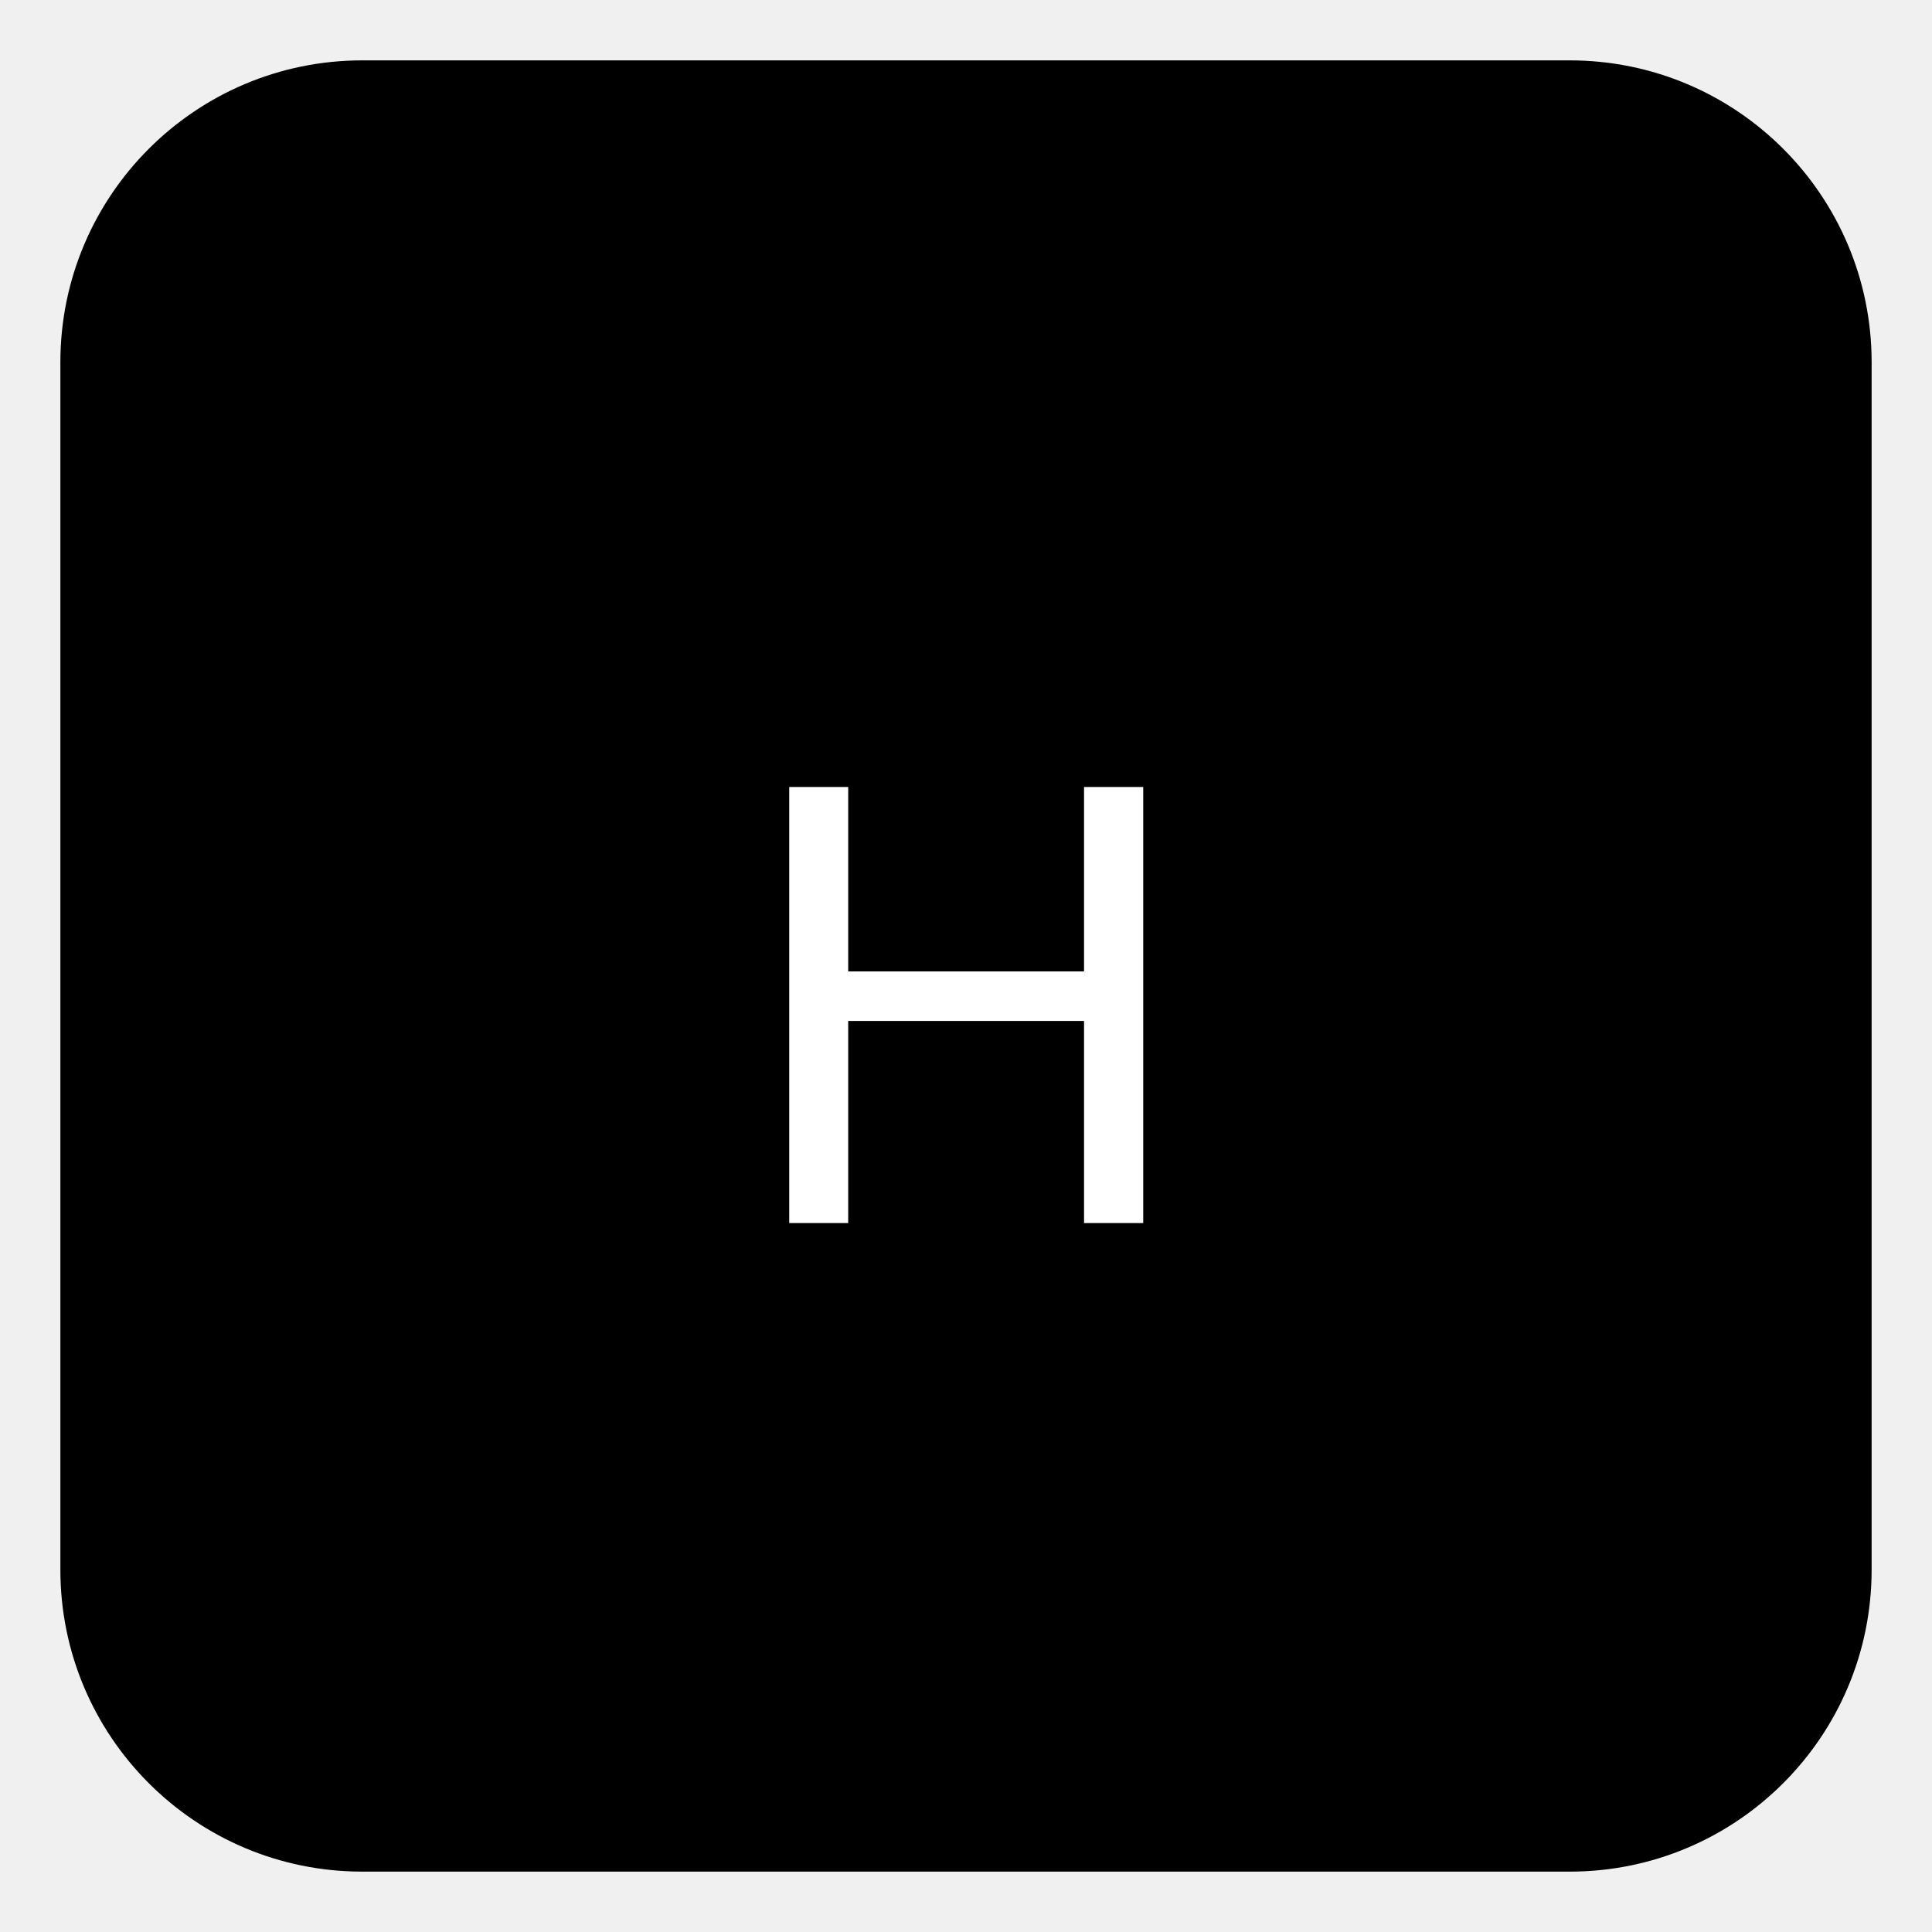
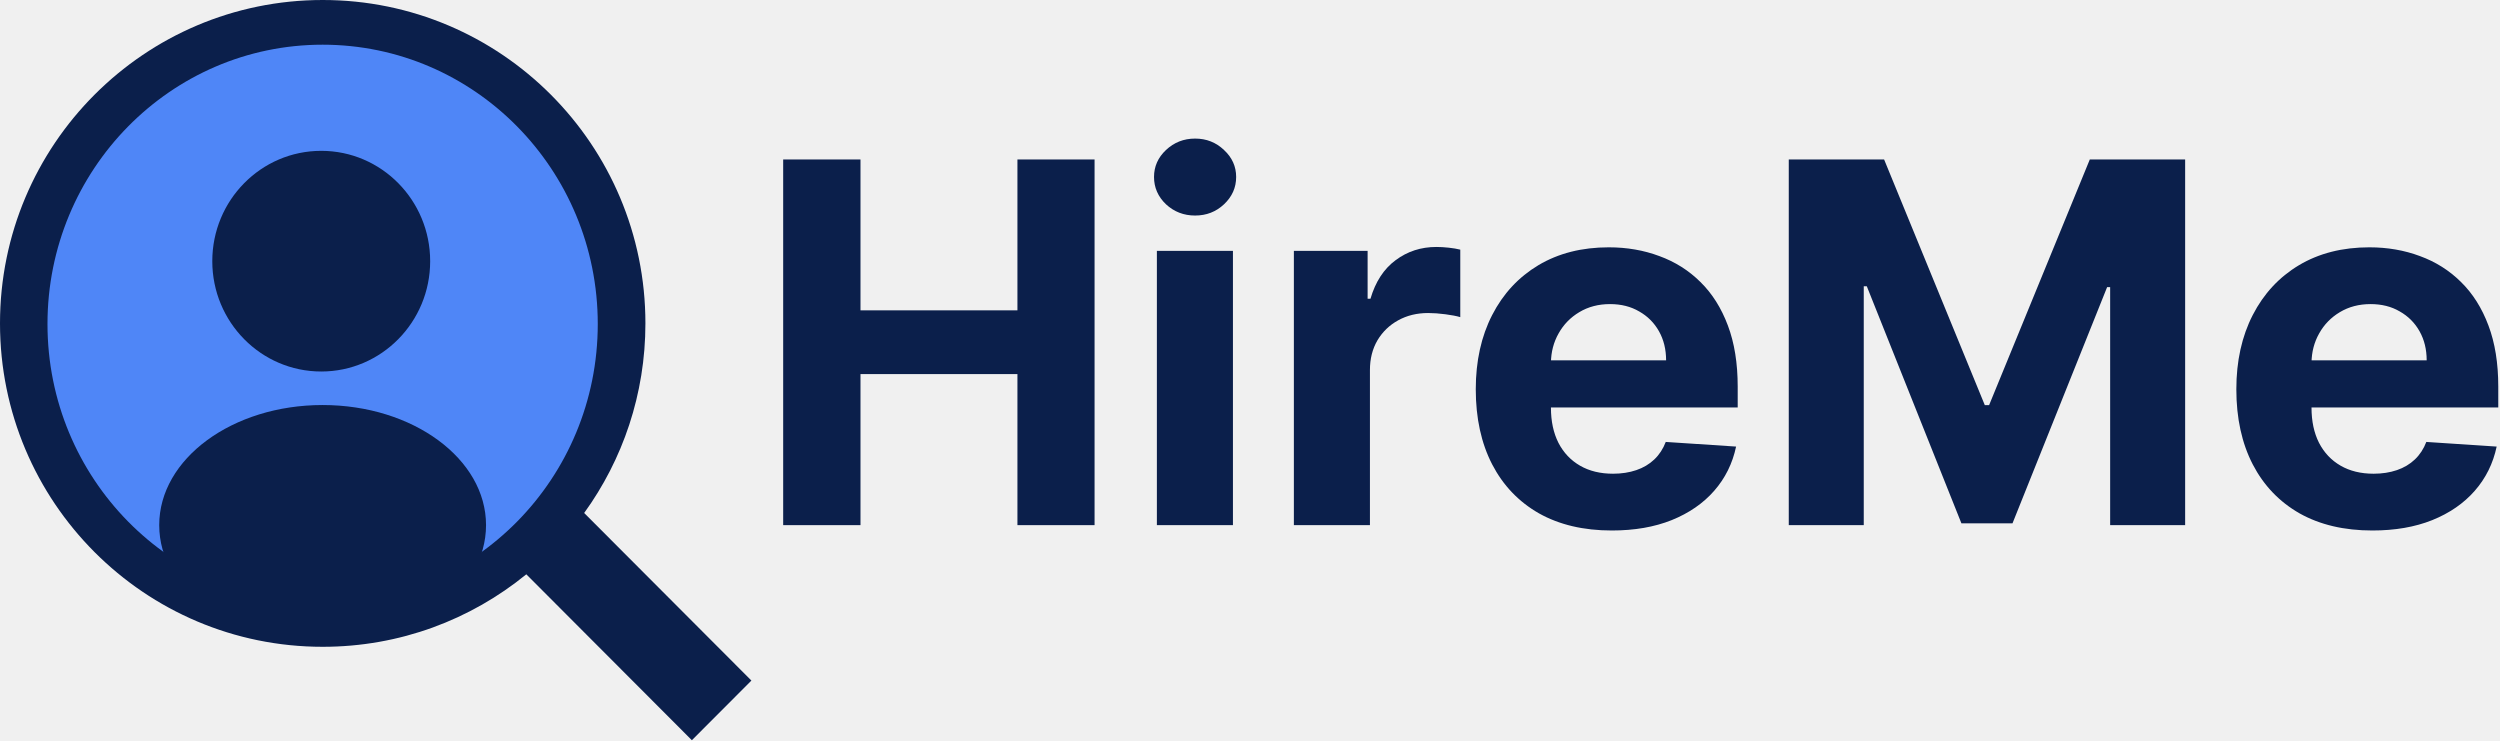
- <svg xmlns="http://www.w3.org/2000/svg" width="128" height="128" viewBox="0 0 128 128" role="img" aria-label="HireMe">
-   <rect x="4" y="4" width="120" height="120" rx="20" fill="black" />
-   <text x="50%" y="54%" dominant-baseline="middle" text-anchor="middle" font-family="Arial, Helvetica, sans-serif" font-size="42" fill="white">H</text>
+ <svg xmlns="http://www.w3.org/2000/svg" width="895" height="265" viewBox="0 0 895 265" fill="none">
+   <path d="M115.53 0C179.335 0 231.06 51.836 231.06 115.777C231.06 141.131 222.925 164.578 209.133 183.648L269 243.644L247.688 265L188.42 205.604C168.537 221.827 143.168 231.555 115.53 231.555C51.725 231.555 2.88089e-05 179.719 0 115.777C0 51.835 51.725 0 115.53 0Z" fill="#0B1F4B" />
+   <path d="M214 116C214 171.228 169.9 216 115.5 216C61.1 216 17 171.228 17 116C17 60.772 61.1 16 115.5 16C169.9 16 214 60.772 214 116Z" fill="#4F86F7" />
+   <path d="M115.5 145C147.809 145 174 164.252 174 188C174 211.748 147.809 231 115.5 231C83.191 231 57 211.748 57 188C57 164.252 83.191 145 115.5 145Z" fill="#0B1F4B" />
+   <path d="M115 54C136.539 54 154 71.685 154 93.5C154 115.315 136.539 133 115 133C93.461 133 76 115.315 76 93.5C76 71.685 93.461 54 115 54Z" fill="#0B1F4B" />
+   <path d="M280.378 188V57.091H308.055V111.104H364.241V57.091H391.855V188H364.241V133.923H308.055V188H280.378Z" fill="#0B1F4B" />
+   <path d="M414.163 188V89.818H441.393V188H414.163ZM427.842 77.162C423.794 77.162 420.321 75.82 417.423 73.135C414.568 70.408 413.141 67.148 413.141 63.355C413.141 59.605 414.568 56.388 417.423 53.703C420.321 50.976 423.794 49.612 427.842 49.612C431.891 49.612 435.342 50.976 438.197 53.703C441.095 56.388 442.544 59.605 442.544 63.355C442.544 67.148 441.095 70.408 438.197 73.135C435.342 75.82 431.891 77.162 427.842 77.162Z" fill="#0B1F4B" />
+   <path d="M463.206 188V89.818H489.605V106.949H490.628C492.418 100.855 495.422 96.253 499.641 93.142C503.86 89.989 508.718 88.412 514.215 88.412C515.578 88.412 517.049 88.497 518.625 88.668C520.202 88.838 521.587 89.072 522.78 89.371V113.533C521.502 113.149 519.733 112.808 517.475 112.51C515.216 112.212 513.15 112.062 511.275 112.062C507.269 112.062 503.689 112.936 500.536 114.683C497.425 116.388 494.953 118.774 493.121 121.842C491.331 124.911 490.436 128.447 490.436 132.453V188H463.206Z" fill="#0B1F4B" />
+   <path d="M577.033 189.918C566.933 189.918 558.24 187.872 550.953 183.781C543.709 179.648 538.126 173.81 534.206 166.267C530.286 158.682 528.325 149.712 528.325 139.357C528.325 129.257 530.286 120.393 534.206 112.766C538.126 105.138 543.645 99.193 550.761 94.932C557.92 90.671 566.315 88.54 575.946 88.54C582.423 88.54 588.453 89.584 594.036 91.672C599.661 93.717 604.561 96.807 608.737 100.94C612.956 105.074 616.237 110.273 618.581 116.537C620.925 122.759 622.097 130.045 622.097 138.398V145.876H539.192V129.001H596.464C596.464 125.081 595.612 121.608 593.908 118.582C592.203 115.557 589.838 113.192 586.812 111.487C583.83 109.74 580.357 108.866 576.393 108.866C572.26 108.866 568.595 109.825 565.399 111.743C562.246 113.618 559.774 116.153 557.984 119.349C556.195 122.503 555.278 126.018 555.236 129.896V145.94C555.236 150.798 556.131 154.996 557.92 158.533C559.753 162.07 562.331 164.797 565.655 166.714C568.979 168.632 572.92 169.591 577.48 169.591C580.506 169.591 583.276 169.165 585.79 168.312C588.304 167.46 590.456 166.182 592.246 164.477C594.036 162.773 595.399 160.685 596.337 158.213L621.521 159.875C620.243 165.926 617.622 171.21 613.659 175.727C609.739 180.202 604.668 183.696 598.446 186.21C592.267 188.682 585.129 189.918 577.033 189.918Z" fill="#0B1F4B" />
+   <path d="M640.378 57.091H674.511L710.562 145.045H712.097L748.148 57.091H782.281V188H755.435V102.794H754.348L720.47 187.361H702.189L668.311 102.474H667.224V188H640.378V57.091Z" fill="#0B1F4B" />
+   <path d="M849.318 189.918C839.218 189.918 830.525 187.872 823.238 183.781C815.994 179.648 810.412 173.81 806.491 166.267C802.571 158.682 800.61 149.712 800.61 139.357C800.61 129.257 802.571 120.393 806.491 112.766C810.412 105.138 815.93 99.193 823.047 94.932C830.206 90.671 838.601 88.54 848.231 88.54C854.708 88.54 860.738 89.584 866.321 91.672C871.946 93.717 876.846 96.807 881.022 100.94C885.241 105.074 888.522 110.273 890.866 116.537C893.21 122.759 894.382 130.045 894.382 138.398V145.876H811.477V129.001H868.75C868.75 125.081 867.897 121.608 866.193 118.582C864.488 115.557 862.123 113.192 859.098 111.487C856.115 109.74 852.642 108.866 848.679 108.866C844.545 108.866 840.88 109.825 837.684 111.743C834.531 113.618 832.059 116.153 830.27 119.349C828.48 122.503 827.564 126.018 827.521 129.896V145.94C827.521 150.798 828.416 154.996 830.206 158.533C832.038 162.07 834.616 164.797 837.94 166.714C841.264 168.632 845.206 169.591 849.765 169.591C852.791 169.591 855.561 169.165 858.075 168.312C860.589 167.46 862.741 166.182 864.531 164.477C866.321 162.773 867.684 160.685 868.622 158.213L893.806 159.875C892.528 165.926 889.907 171.21 885.944 175.727C882.024 180.202 876.953 183.696 870.731 186.21C864.552 188.682 857.414 189.918 849.318 189.918Z" fill="#0B1F4B" />
</svg>
